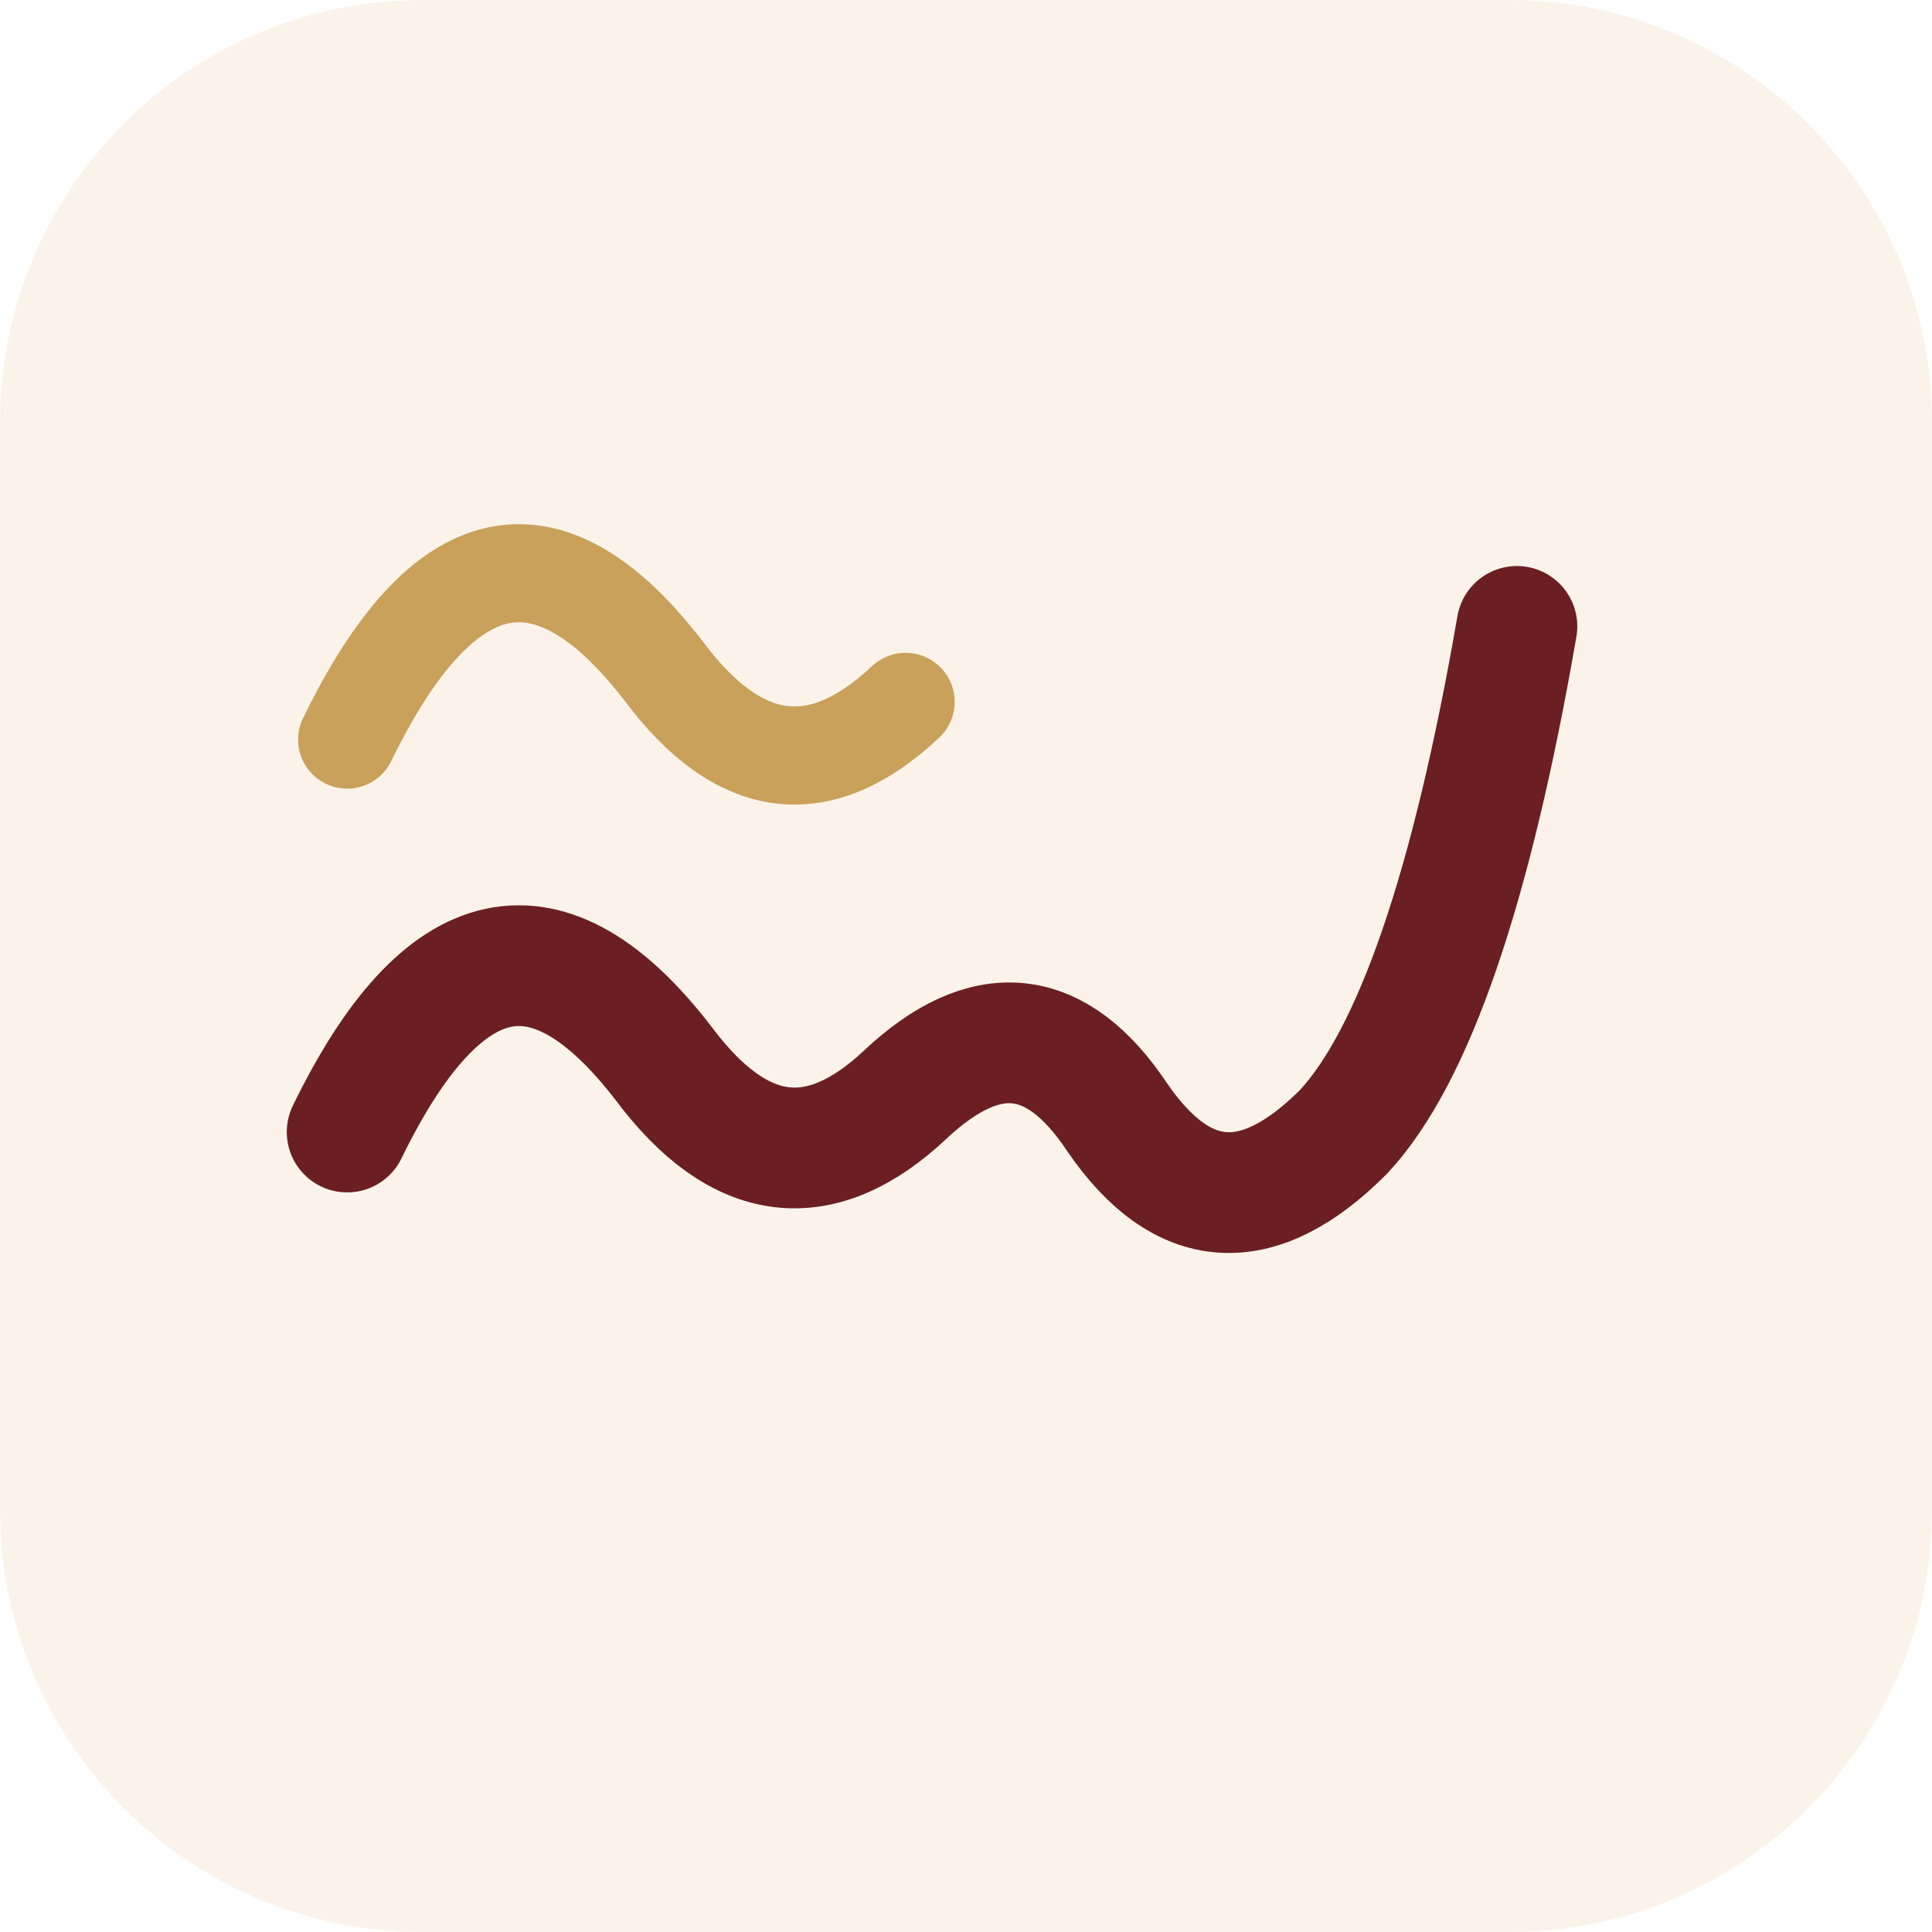
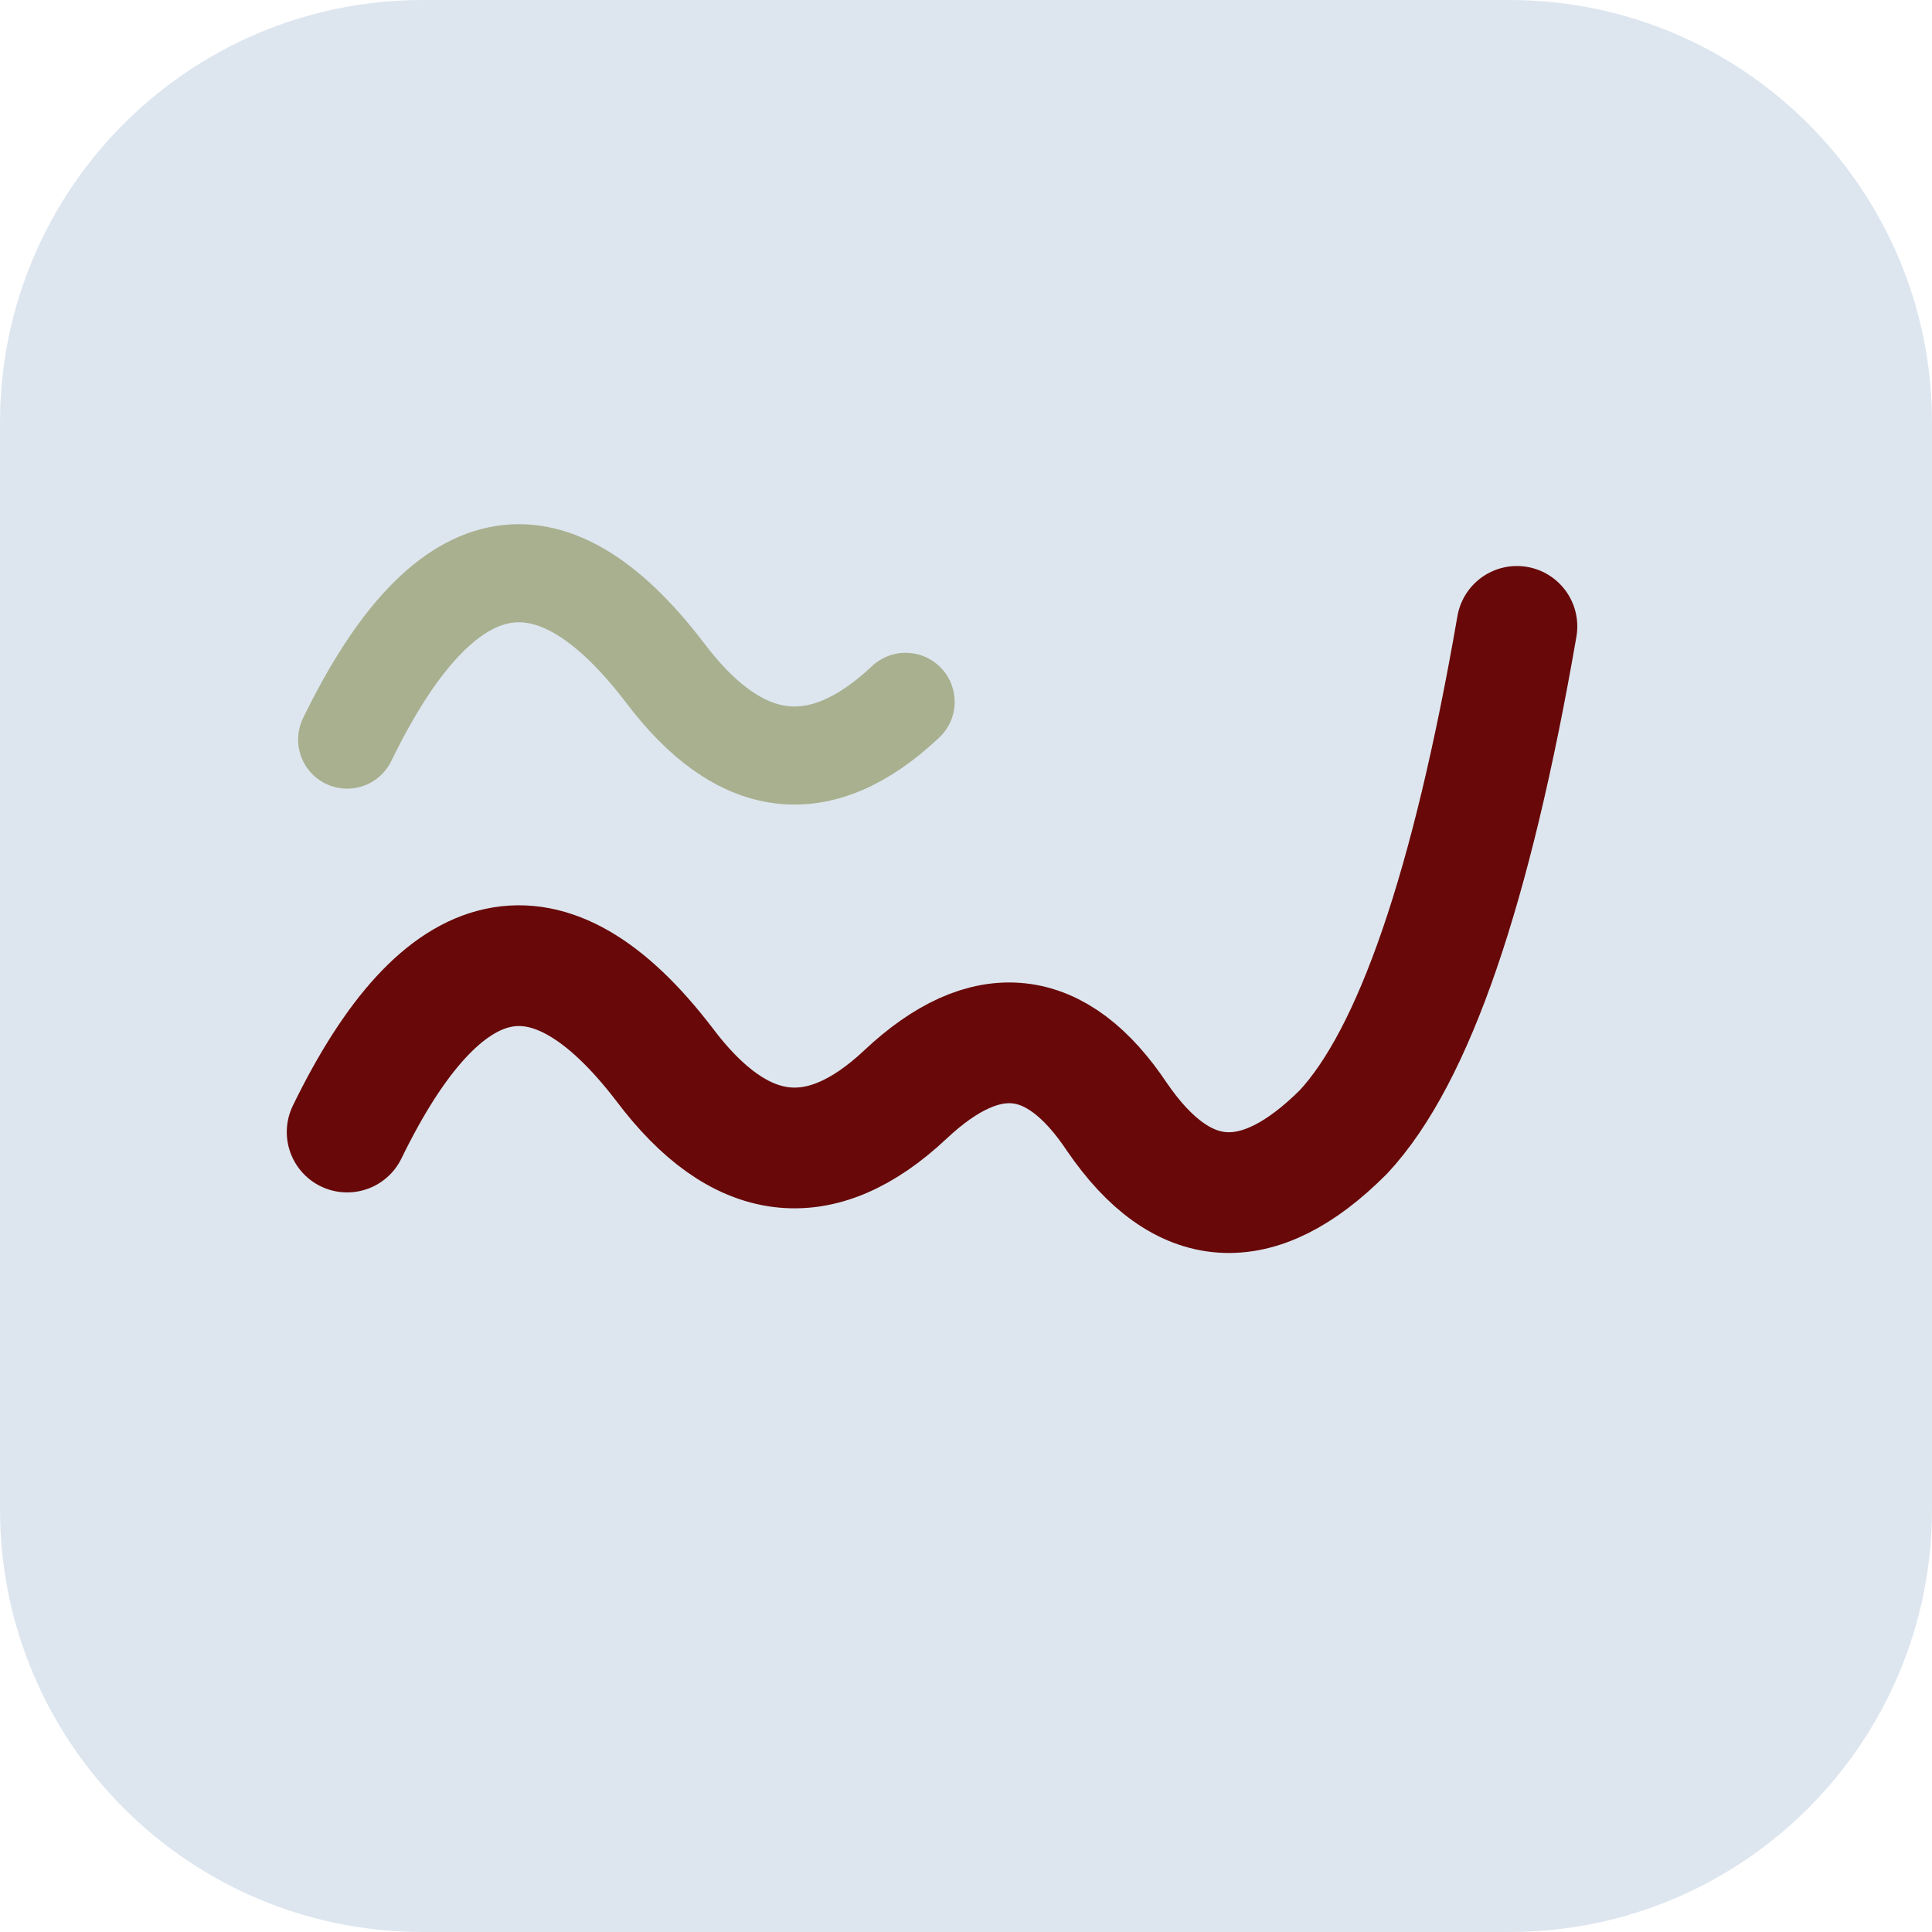
- <svg xmlns="http://www.w3.org/2000/svg" viewBox="0 0 512 512" width="512" height="512" role="img" aria-label="Jordu">
-   <rect width="512" height="512" rx="112" ry="112" fill="#FBF3EA" />
-   <path d="M92.0,196.0 Q130.0,118.0 176.0,178.0 Q206.0,218.0 240.0,186.0" fill="none" stroke="#C9A15A" stroke-width="26" stroke-linecap="round" stroke-linejoin="round" />
-   <path d="M92.0,300.0 Q130.0,222.0 176.0,282.0 Q206.0,322.0 240.0,290.0 Q272.0,260.0 296.0,296.0 Q322.0,334.0 356.0,300.0 Q384.0,270.0 402.0,166.0" fill="none" stroke="#6B1F23" stroke-width="32" stroke-linecap="round" stroke-linejoin="round" />
+ <svg xmlns="http://www.w3.org/2000/svg" viewBox="0 0 512 512" width="512" height="512" role="img" aria-label="jordu">
+   <rect width="512" height="512" rx="112" ry="112" fill="#DDE6EF" />
+   <path d="M92.0,196.0 Q130.0,118.0 176.0,178.0 Q206.0,218.0 240.0,186.0" fill="none" stroke="#A9B08F" stroke-width="26" stroke-linecap="round" stroke-linejoin="round" />
+   <path d="M92.0,300.0 Q130.0,222.0 176.0,282.0 Q206.0,322.0 240.0,290.0 Q272.0,260.0 296.0,296.0 Q322.0,334.0 356.0,300.0 Q384.0,270.0 402.0,166.0" fill="none" stroke="#680808" stroke-width="32" stroke-linecap="round" stroke-linejoin="round" />
</svg>
